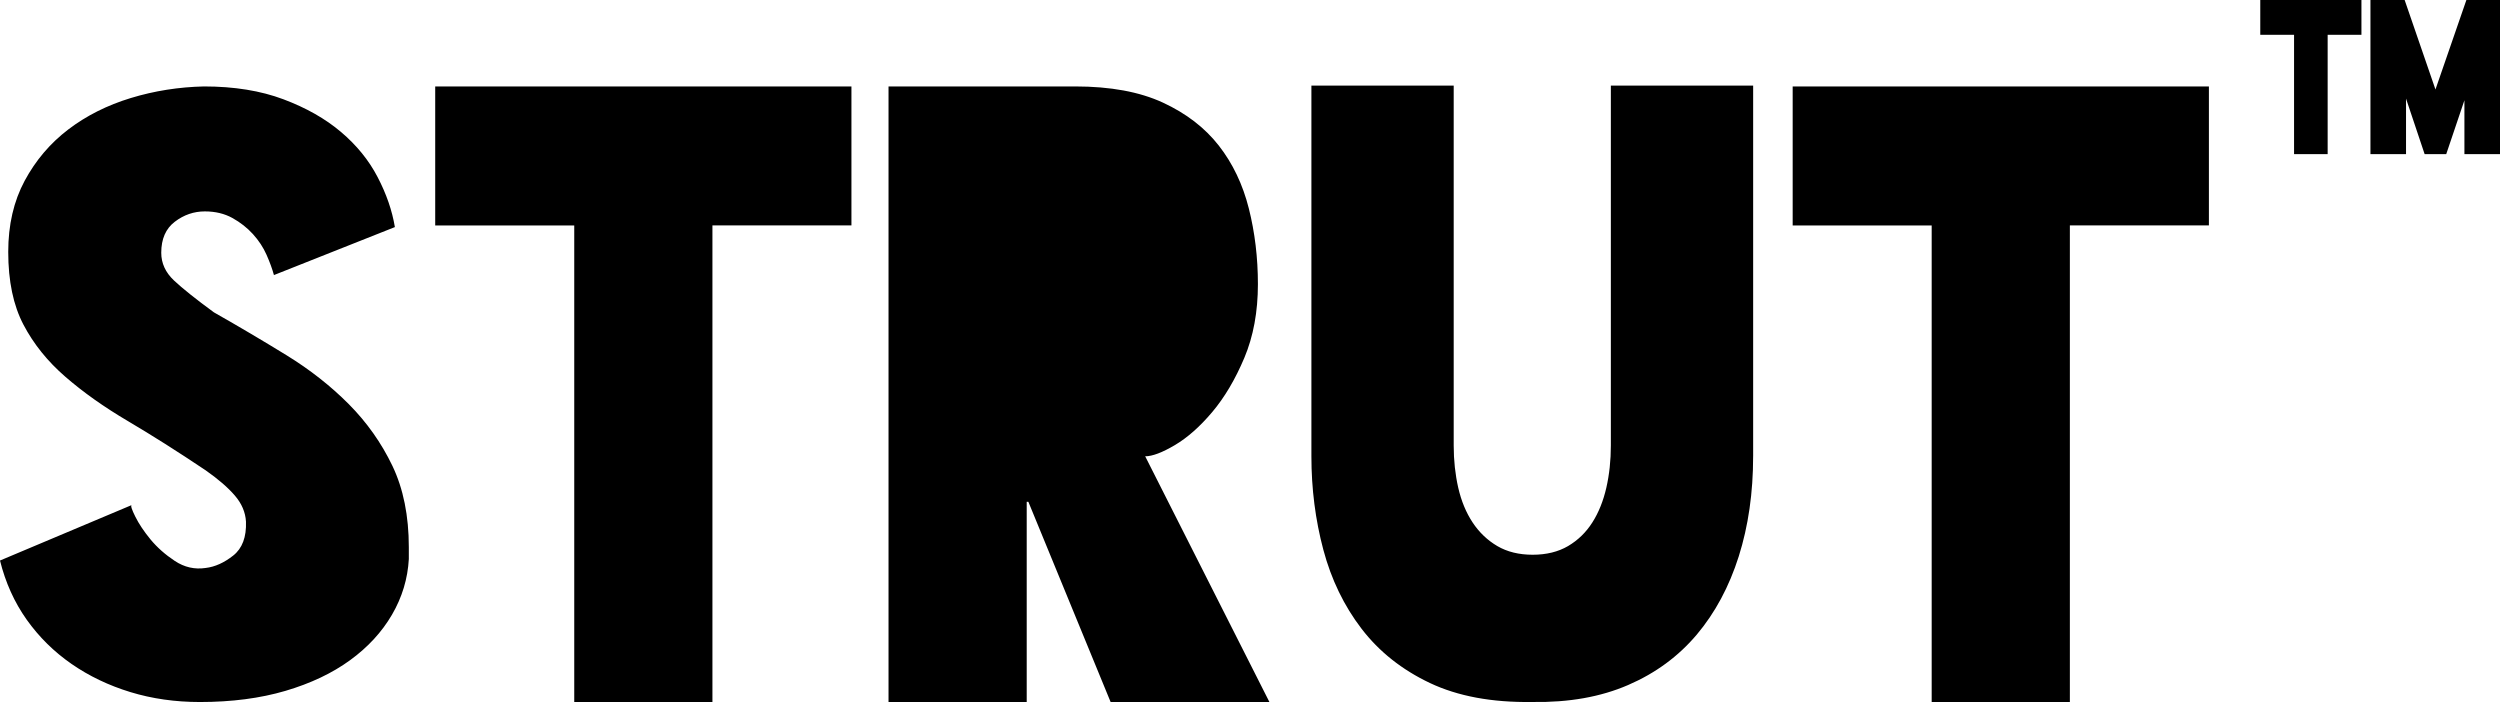
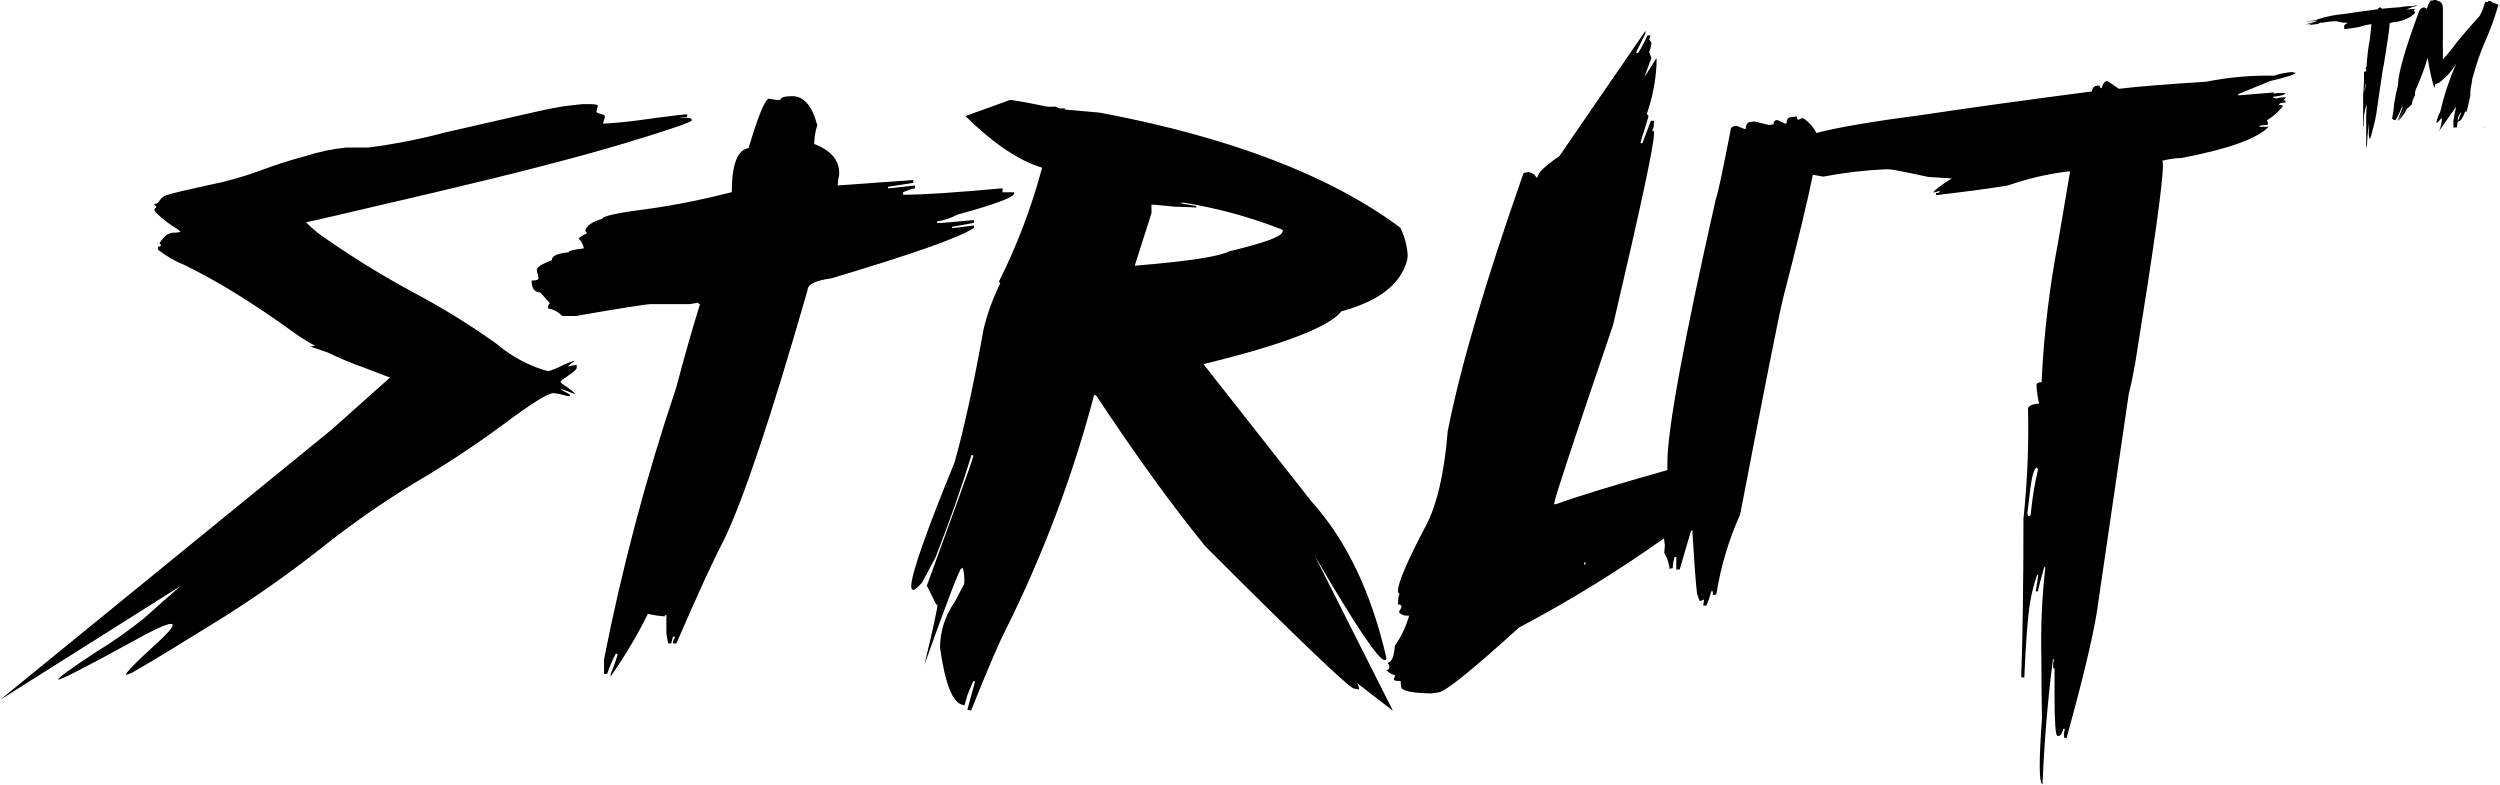
- <svg xmlns="http://www.w3.org/2000/svg" width="146" height="41" viewBox="0 0 146 41">
-   <path d="M23.876 32.64c-.064 1.158-.393 2.245-.985 3.26-.592 1.015-1.408 1.9-2.45 2.658-1.04.757-2.297 1.353-3.77 1.788-1.473.434-3.14.652-4.996.652-1.442 0-2.795-.193-4.06-.58-1.265-.387-2.41-.934-3.435-1.643-1.025-.71-1.898-1.57-2.62-2.585C.84 35.175.32 34.024 0 32.735l7.686-3.237c-.064.032.008.258.217.676.208.42.504.862.888 1.33.386.466.858.885 1.418 1.255.56.37 1.16.507 1.802.41.544-.064 1.08-.306 1.61-.725.528-.418.776-1.08.744-1.98-.032-.548-.248-1.056-.65-1.523-.4-.467-.967-.958-1.704-1.474-1.633-1.095-3.147-2.053-4.54-2.875-1.393-.82-2.61-1.683-3.65-2.585-1.042-.902-1.858-1.916-2.45-3.044-.593-1.127-.89-2.545-.89-4.252 0-1.578.32-2.963.96-4.155.642-1.192 1.49-2.19 2.547-2.996 1.057-.804 2.274-1.416 3.65-1.835 1.378-.42 2.804-.644 4.277-.677 1.76 0 3.307.25 4.636.75 1.33.5 2.45 1.135 3.362 1.908.913.773 1.626 1.65 2.138 2.633.513.982.85 1.956 1.01 2.923l-7.063 2.802c-.096-.354-.24-.75-.432-1.184-.192-.434-.457-.836-.793-1.207-.336-.37-.736-.684-1.2-.942-.465-.257-1.002-.385-1.61-.385-.64 0-1.225.2-1.754.604-.528.4-.792 1.005-.792 1.81 0 .613.248 1.152.744 1.62.497.466 1.273 1.086 2.33 1.86 1.474.837 2.89 1.675 4.252 2.512 1.36.838 2.57 1.788 3.627 2.85 1.056 1.064 1.904 2.264 2.545 3.6.64 1.338.96 2.924.96 4.76v.677zM49.724 5.047v8.118h-8.118v27.832h-8.07V13.166h-8.12V5.048h24.308zm15.136 35.95l-4.804-11.693h-.096v11.693h-8.07V5.048h10.905c2.05 0 3.755.314 5.116.943 1.362.63 2.45 1.466 3.268 2.513.816 1.047 1.4 2.27 1.753 3.672.353 1.402.53 2.875.53 4.422 0 1.61-.265 3.044-.793 4.3-.53 1.256-1.153 2.31-1.874 3.165-.72.854-1.45 1.498-2.186 1.933-.736.435-1.313.652-1.73.652l7.255 14.35H64.86zm37.523-14.35c0 2.125-.28 4.074-.84 5.846-.562 1.77-1.378 3.293-2.45 4.566-1.074 1.272-2.41 2.255-4.012 2.947-1.6.693-3.458 1.023-5.572.99h-.048c-2.338.033-4.324-.337-5.957-1.11-1.633-.774-2.962-1.83-3.987-3.165-1.025-1.337-1.77-2.875-2.234-4.615-.464-1.74-.697-3.56-.697-5.46V5h8.31v21.02c0 .87.09 1.69.265 2.463.177.773.457 1.45.84 2.03.385.58.866 1.038 1.442 1.377.577.338 1.265.507 2.066.507.8 0 1.49-.17 2.066-.507.576-.34 1.05-.798 1.417-1.377.37-.58.64-1.257.818-2.03.176-.773.264-1.594.264-2.464V5h8.31v21.647zM129 5.047v8.118h-8.12v27.832h-8.07V13.166h-8.118V5.048H129zM137.908 0v2.032h-1.973V9h-1.962V2.032H132V0h5.908zM146 0v9h-2.078V5.855L142.86 9h-1.262l-1.086-3.242V9h-2.078V0h1.997l1.8 5.226L144.037 0H146z" fill="#000" fill-rule="evenodd" />
+ <svg xmlns="http://www.w3.org/2000/svg" viewBox="0 0 257.89 80.93">
+   <g id="Layer_2" data-name="Layer 2">
+     <g id="Layer_1-2" data-name="Layer 1">
+       <path d="M58.93,37.73a1.24,1.24,0,0,1-.29.06s-.06,0-.06,0,.08-.09.23-.21q.47-.32.47-.38A8.52,8.52,0,0,0,58,37.7a7.66,7.66,0,0,1-1.44.59,11.27,11.27,0,0,1-1.79-.62,13.63,13.63,0,0,1-3.5-2.17,75.85,75.85,0,0,0-8.51-5.27,94,94,0,0,1-9-5.51,13.83,13.83,0,0,1-2.2-1.79h0q.18,0,12.94-3T64.37,14.8q7-2.12,7-2.39t-.59-.26q-.62,0-.62-.06s.13,0,.38,0,.35,0,.35-.12v-.18h-.06q-.29,0-2.75.32-2.84.41-4.26.53l-1.54.12s-.06,0-.06-.09a.66.66,0,0,1,.06-.2,1.36,1.36,0,0,0,.12-.47q0-.15-.47-.26t-.38-.29a.26.26,0,0,1,0-.12,1.33,1.33,0,0,0,.12-.44q0-.12-.73-.15l-.85,0-1.45.16q-1.33.16-3.63.69L46,13.64a60.75,60.75,0,0,1-8,1.58H35.72a20.1,20.1,0,0,0-4.24.89,49.17,49.17,0,0,0-4.81,1.55,34.73,34.73,0,0,1-5.2,1.44q-3.58.78-4.19,1a1.4,1.4,0,0,0-.81.57q-.19.35-.37.35c-.12,0-.18,0-.18.06s0,.09.15.15a.17.17,0,0,1,.06.12s0,0-.06.09a.26.26,0,0,0-.15.23q0,.15.73.78a12.24,12.24,0,0,0,1.35,1,2.48,2.48,0,0,1,.62.45S18.41,24,18,24a1.38,1.38,0,0,0-1.1.5,2.8,2.8,0,0,0-.43.56s0,.1.12.18a.12.12,0,0,1,0,.09s0,.07-.15.09a.16.16,0,0,0-.15.18.48.48,0,0,0,0,.15,11.22,11.22,0,0,0,2.83,1.63,63,63,0,0,1,5.57,3.12q2.86,1.79,5.63,3.81a21.14,21.14,0,0,0,2.18,1.36l-.49.08,1.82.62a37.42,37.42,0,0,0,3.78,1.58l2.62,1-6,5.35L0,72.2,18.61,60.46c-2,1.74-3.23,2.85-3.73,3.3a48.29,48.29,0,0,1-5,3.52Q6,69.82,6,70.11a0,0,0,0,0,0,0q.5,0,7.33-3.75,3.58-2,4.28-2c.14,0,.2,0,.2.12q0,.41-1.82,2.05-3,2.72-3,3.08s0,0,.06,0a3.07,3.07,0,0,0,.91-.41q2.64-1.52,8.35-5.07a117,117,0,0,0,10.78-7.55,92.38,92.38,0,0,1,9.64-6.74A103.89,103.89,0,0,0,51.9,43.8q4.34-3.25,5.19-3.25h.06a9,9,0,0,1,1.07.22,1.94,1.94,0,0,0,.45.1c.08,0,.12,0,.12-.06v-.09a2.37,2.37,0,0,0-.47-.28q-.47-.25-.47-.31h0a4.23,4.23,0,0,1,.7.23,4.15,4.15,0,0,0,.82.29,3.69,3.69,0,0,0-.7-.59q-.85-.56-.85-.67t.84-.67q.83-.56.83-.79v-.29a0,0,0,0,0,0,0A3.09,3.09,0,0,0,58.93,37.73Z" />
+       <path d="M100.46,23.26l-2.08.26H98.2V23.4l2.26-.41V22.7Q97.29,23,97,23h-.35v-.15a6.36,6.36,0,0,0,2.08-.7q5.89-1.61,5.89-2.2v-.12h-1.2v-.41q-7.27.67-10.26.67v-.26a5.72,5.72,0,0,1,1.23-.41v-.29l-2.61.29h-.18v-.15l2.61-.41v-.29l-7.8.56A6.59,6.59,0,0,1,86.57,18v-.15q0-2-2.58-3a6.65,6.65,0,0,1,.32-1.93q-.79-3-2.58-3-1.23,0-1.23.41a6.33,6.33,0,0,1-1.2-.15q-.62.18-2.08,5.1-1.73.26-1.73,4.54a78.9,78.9,0,0,1-8,1.64q-5.36.67-5.36,1.11-1.55.44-1.76,1.23l.18.26q-.85.41-.85.56a1.76,1.76,0,0,1,.53,1q-1.58.18-1.58.41-1.73.15-1.73.82-1.55.56-1.55,1l.18.82q0,.26-.53.26h-.18q0,1.23.88,1.23l1,1.11-.18.26v.29A2.57,2.57,0,0,1,58,32.6h1.38q7.06-1.23,7.8-1.23h4l.85-.15c0,.1.06.15.18.15Q71,35.27,69.75,40a223.63,223.63,0,0,0-7.44,28v1.52h.32a15.3,15.3,0,0,1,.88-2.08h.18v.15a14.54,14.54,0,0,1-.7,1.93v.26a48.93,48.93,0,0,0,3.84-6.45,13.29,13.29,0,0,0,1.73.26c0-.1.06-.15.18-.15v1.93l.18,1h.32l.18-.7h.18v.15a.9.9,0,0,0-.18.56h.35q3.31-7.65,4.86-10.58,3-6.12,8.67-25.85,0-.91,2.43-1.23Q98.23,25,100.46,23.52Z" />
+       <path d="M135.63,57.34q6.27,10.76,7.21,10.76.15,0,.18-.2-2.32-10.17-7.74-16.18L124.14,37.56q12.31-3,14.24-5.45,5.77-1.55,6.77-5.25a2.59,2.59,0,0,0,.06-.56,7.43,7.43,0,0,0-.76-2.81q-10.81-8.06-31-11.87l-3.63-.32.06-.12a1.12,1.12,0,0,0-.26,0l-.35,0-.38-.18a1.65,1.65,0,0,1-.32,0A2.26,2.26,0,0,1,108,11l-1.73-.35q-1.23-.23-2.05-.35l-4.63,1.67q4.31,4.25,7.91,5.33a62.46,62.46,0,0,1-4.48,11.81c.1,0,.15,0,.15.09v.06a22.46,22.46,0,0,0-1.7,4.66q-1.58,8.79-3,13.77Q94,58.63,94,60.47c0,.25.07.38.21.38s.48-.25.91-.76l1.38-2.58q2.2-5.63,3.72-10.58l.2.06-.18.59q-.09.41-4.63,12.84l1,2q.06-.12.09-.12v.09q0,.62-1.35,6.21,3.58-10,3.84-10v.15q.06-.2.12-.2a4.75,4.75,0,0,1,.15,1.7l-1,1.88a8.21,8.21,0,0,0-1.49,4.69q.79,5.6,2.34,5.89l.18.06.32-1.11.59-1.41.18.06-.79,2.9.38.09q2.58-6.42,3.55-8.29a126.89,126.89,0,0,0,9.14-24.24l.2,0q6.1,9.23,11.28,15.59,14,14,15.27,14.65l.59.12v-.09a1.28,1.28,0,0,0-.23-.59l3.72,2.87Zm-18.7-29.92s0,0,.12,0L118.78,22a3.92,3.92,0,0,0,0-.53v-.35l.29,0,2.08.2q2.17.06,2.26.09l0-.15-1.61-.29v-.06l.32,0a49.07,49.07,0,0,1,10.23,2.81l-.06.2q-.12.73-5.48,2-1.55.82-9.79,1.49Z" />
+       <path d="M236.48,7.43a7.27,7.27,0,0,0-1.9.38,32,32,0,0,0-7,.62q-6.1.38-9,.73l-1.17-.79h-.06q-.35,0-.56.73-.18,0-.18-.26l-.21,0q-.53,0-.61.59-11.22,1.47-17.53,2.43-7.64,1-10.89,1.86A3.87,3.87,0,0,0,186,12.18a1,1,0,0,0-.47.18h0c-.1,0-.17-.12-.2-.35l-.64.09q-.38,0-.41.67h0a3.41,3.41,0,0,1-.88-.38h-.15a.33.33,0,0,0-.29.35v.09l-.5.06L181,12.53l-.5.06q-.38.06-.41.7l-.18,0-.7-.29-.32,0-.32.18q-1.32,6.83-1.58,7.38Q172,42.66,172,47.73c0,.29,0,.55,0,.76q-8.27,2.34-11.49,3.52h-.18v-.12q0-.53,6.07-18.37,4.22-18,4.22-19.69v-.23l-.21-.23c.14,0,.21-.32.21-.91l-.32,0-.88,2.31h-.18v-.12l.82-2.67-.18-.23a18.37,18.37,0,0,0,1-5.07c0-.25,0-.49,0-.7l-1.26,2,.73-2-.23-.62a3.22,3.22,0,0,0,.23-.88V4.38a1,1,0,0,1-.23-.35.74.74,0,0,0,.12-.35V3.62l-.32.06a12.17,12.17,0,0,1-.94,1.79h-.18l0-.12.94-1.91,0-.26L160.86,16.1q-2.26,1.55-2.26,2.2v0h-.15q-.06-.35-.76-.56l-.32.06a.3.3,0,0,0-.29.29q-5.8,16.53-7.74,26.4-.53,6.54-2.29,9.82-2.84,5.39-2.84,6.65v.12l.18.23q-.15,0-.18,1.05h.12a.21.21,0,0,1,.23.21v.12l-.26.44a1,1,0,0,0,.85.38h.21v0a10.47,10.47,0,0,1-1.47,3.11q-.12,1.67-.76,1.76l.18.23,0,.26v0q0,.2-.29.26a2,2,0,0,0,.88.53h0v.06a.73.73,0,0,1-.12.32q0,.2.41.2l.29,0,.06.64q.09.59,3.11.65l.82-.12q1.26-.35,8.23-6.68a131.18,131.18,0,0,0,14.95-9.2l.09.73-.06.79a3.92,3.92,0,0,1,.53,1.47v.15l.35-.06v-.15a4.44,4.44,0,0,1,.18-1l.18,0v.15l0,1.14.35,0,1.17-4,.15,0,0,.26q.29,4.81.47,6.24l.26.73.15,0,.32-.15-.09.64.32,0a7.86,7.86,0,0,0,.5-1.47v0h.18l0,.38.35-.06a32.36,32.36,0,0,1,2.46-8.26q3.75-19.52,4.42-22.27,2.28-8.8,3.08-12.76l1.07.19a45.18,45.18,0,0,1,6.45-.76,4.57,4.57,0,0,1,.79.06q1.46.26,3.58.73l2.34.15.12,0a10.47,10.47,0,0,0-1.88,1.35l0,.12.5-.15h.12c0,.12-.11.18-.26.18h-.12l0,.23q5-.59,7.41-1a29.9,29.9,0,0,1,6.15-1.44,1.09,1.09,0,0,1,.26,0l-1.23,7.27a103.06,103.06,0,0,0-1.7,14.21v.26h-.09q-.38,0-.44.26v.15a11.29,11.29,0,0,0,.26,1.79q-1.08.09-1.14.53a86.15,86.15,0,0,1-.47,11.34q0,10.05-.23,16.35l.32.06q.23-5.54.59-7.74a18,18,0,0,1,.73-2.87l.12,0L210,61l.23,0q.06-.44.64-2.49l.12,0a68.08,68.08,0,0,0-.41,9.35q0,2.78.06,6.27-.23,3.13-.23,4.84,0,1.88.29,1.93v-.12q.29-6.65,1.06-12.66l0-.12.12,0a3.27,3.27,0,0,0-.09.65c0,.2,0,.3.15.32q0,1.61,0,2.84,0,4,.29,4.1h.15q.26,0,.47-.73H213a3.27,3.27,0,0,0-.09.64c0,.2,0,.3.15.32l.12,0q2.43-8.79,3.11-12.92l3.31-22.62q.35-1.35.65-3.08,2.87-17.76,2.87-20.46,0-.47-.09-.47a8.43,8.43,0,0,1,2-.29q7.21-1.38,9-3.22l-.12,0h-.7l-.12,0,0-.12.85-.09,0-.23-.09-.23A6.35,6.35,0,0,0,235.46,11l0-.12-.35-.06q0-.23.53-.23h.12l0-.23-.23,0,.29-.32-.32,0a1.89,1.89,0,0,0-.65.12l-.35-.06,0-.12q1.2-.12,1.26-.38l-.7,0a1.32,1.32,0,0,0-.5.06l0-.12L231,9.83l-.12,0,0-.12,3.31-1.35q2.58-.61,2.64-.85l-.12,0A1.26,1.26,0,0,0,236.48,7.43ZM163.55,58.25h-.12V58h.12Zm46-5.83-.06.59q0,.21-.21.21h-.06l-.09-.23.21-1.76q.32-3,.79-3a.14.14,0,0,0,.12.15A32.44,32.44,0,0,0,209.55,52.41Z" />
+       <path d="M247,2.28a3.77,3.77,0,0,0,1.8-.65h-.19v0l.17,0v0l0,0a1.28,1.28,0,0,0,.33-.28v0H249s0,0,.11,0h0v0h0l.06-.06h-.06L249,1h-.07V1q.24,0,.25-.08h-.24v0l-.73.07h0v0l.66-.27a1.5,1.5,0,0,0,.53-.17h-.08a1.46,1.46,0,0,0-.38.08,6.4,6.4,0,0,0-1.4.12q-1.22.08-1.81.15l-.23-.16h0s-.08,0-.11.15,0,0,0-.05h0q-.11,0-.12.12-2.25.29-3.51.49a11.4,11.4,0,0,0-2.61.52v0l.12,0v0h0A.32.32,0,0,0,239,2h0s0,0,.11.06v0l-1.29.16,0,0,1.27-.07h0v0q-1.16.36-1.24.36h0v0l.09,0h0l.73-.09h0v0a2.73,2.73,0,0,0-.58.19v0l.76-.11a.65.65,0,0,0,.48-.16l.23,0a9,9,0,0,1,1.29-.15h.16l.72.15.47,0h0a2.09,2.09,0,0,0-.38.27V3l.1,0h0s0,0-.05,0h0V3q1-.12,1.48-.21a6,6,0,0,1,1.23-.29h.05L244.47,4a20.62,20.62,0,0,0-.34,2.85v.05h0q-.08,0-.09.05V7a2.25,2.25,0,0,0,.05.36q-.22,0-.23.11a17.18,17.18,0,0,1-.09,2.27q0,2,0,3.27h.06q0-1.11.12-1.55a3.61,3.61,0,0,1,.15-.58h0l-.06.35h0q0-.09.13-.5h0a13.65,13.65,0,0,0-.08,1.87q0,.56,0,1.26t0,1q0,.38.06.39v0q.06-1.33.21-2.54v0h0a.66.66,0,0,0,0,.13s0,.06,0,.06q0,.32,0,.57a2.28,2.28,0,0,0,.06.82h0s.07,0,.09-.15h0a.66.66,0,0,0,0,.13s0,.06,0,.06h0q.49-1.76.62-2.59l.66-4.53q.07-.27.13-.62.58-3.56.58-4.1,0-.09,0-.09A1.69,1.69,0,0,1,247,2.28ZM243.92,9.5v.12s0,0,0,0h0l0,0,0-.35q.06-.6.16-.6a0,0,0,0,0,0,0A6.47,6.47,0,0,0,243.92,9.5Z" />
+       <path d="M256.3,13.07l0,0-.09.12.11-.07v0Z" />
+       <path d="M257.89.58q-.06-.08-.12-.08t-.53-.22h-.12q0-.11-.36-.19a.12.12,0,0,0-.12.11.48.48,0,0,1-.21,0s-.08,0-.12.13a5.28,5.28,0,0,1-.65,1.53h0v0l.2-.3h0q-1.58,1.75-2.44,2.82A19.49,19.49,0,0,1,252,6.13V5a9.59,9.59,0,0,1,0-1.1q0-.46,0-1.17V.87q0-.6-.4-.74s0,0,0,0q-.29-.08-.29-.16H251q0,.11-.08.11V.05h-.12q-.19,0-.45.85-.24-.09-.24-.14a.62.62,0,0,0-.53.31Q247.37,7,247.37,8.78a19,19,0,0,0-.4,1.91,10.76,10.76,0,0,1-.21,1.53l.13.13.2.05a6.83,6.83,0,0,0,.68-1.38h.08q0,.08-.55,1.48l1-1.69-.93,1.66a4.15,4.15,0,0,0,.94-1.29q.16-.07.16-.11l.32-.3a2.47,2.47,0,0,1,.33-.93,1.6,1.6,0,0,1,.2-.87,22.62,22.62,0,0,0,1.1-3h0a28.07,28.07,0,0,0,.61,2.87h.08a1,1,0,0,1,0-.22h0V9h.08V8.7s.14-.08.41-.16a6.83,6.83,0,0,0,1.78-2h0v0a28.54,28.54,0,0,0-1.66,5,3.83,3.83,0,0,0-.39,1.06q0,.08,0,.08c.08,0,.27-.18.56-.52a.92.92,0,0,1,0,.19,3.31,3.31,0,0,1-.29,1.17L253.37,11a13.7,13.7,0,0,0-.29,1.49,1.56,1.56,0,0,0,0,.22v.09a.52.52,0,0,0,0,.18s0,0,0,0l.11-.14-.08.16h0l0,0-.07.15.21,0,.19,0,.1-.74,0-.27c.1-.19.19-.36.25-.46s.12-.14.15-.14h0v-.08h0l-.3.83-.15.29,0,0-.24.65.29-.67.1-.05q.32-.06.65-1h.08v-.11h0v.11h.08q.31-1.22.38-1.69a1.65,1.65,0,0,0,0-.22q0-.08,0-.08h0q0-.25.06-.51t.12-.69q0-.23.11-.48a24.57,24.57,0,0,1,1.26-3.62,27.18,27.18,0,0,0,1.3-3.58l0-.14S257.89.59,257.89.58ZM252,6.29h0a2.74,2.74,0,0,0,0-.31V5.85h0a2.59,2.59,0,0,0,0,.3Z" />
+     </g>
+   </g>
</svg>
